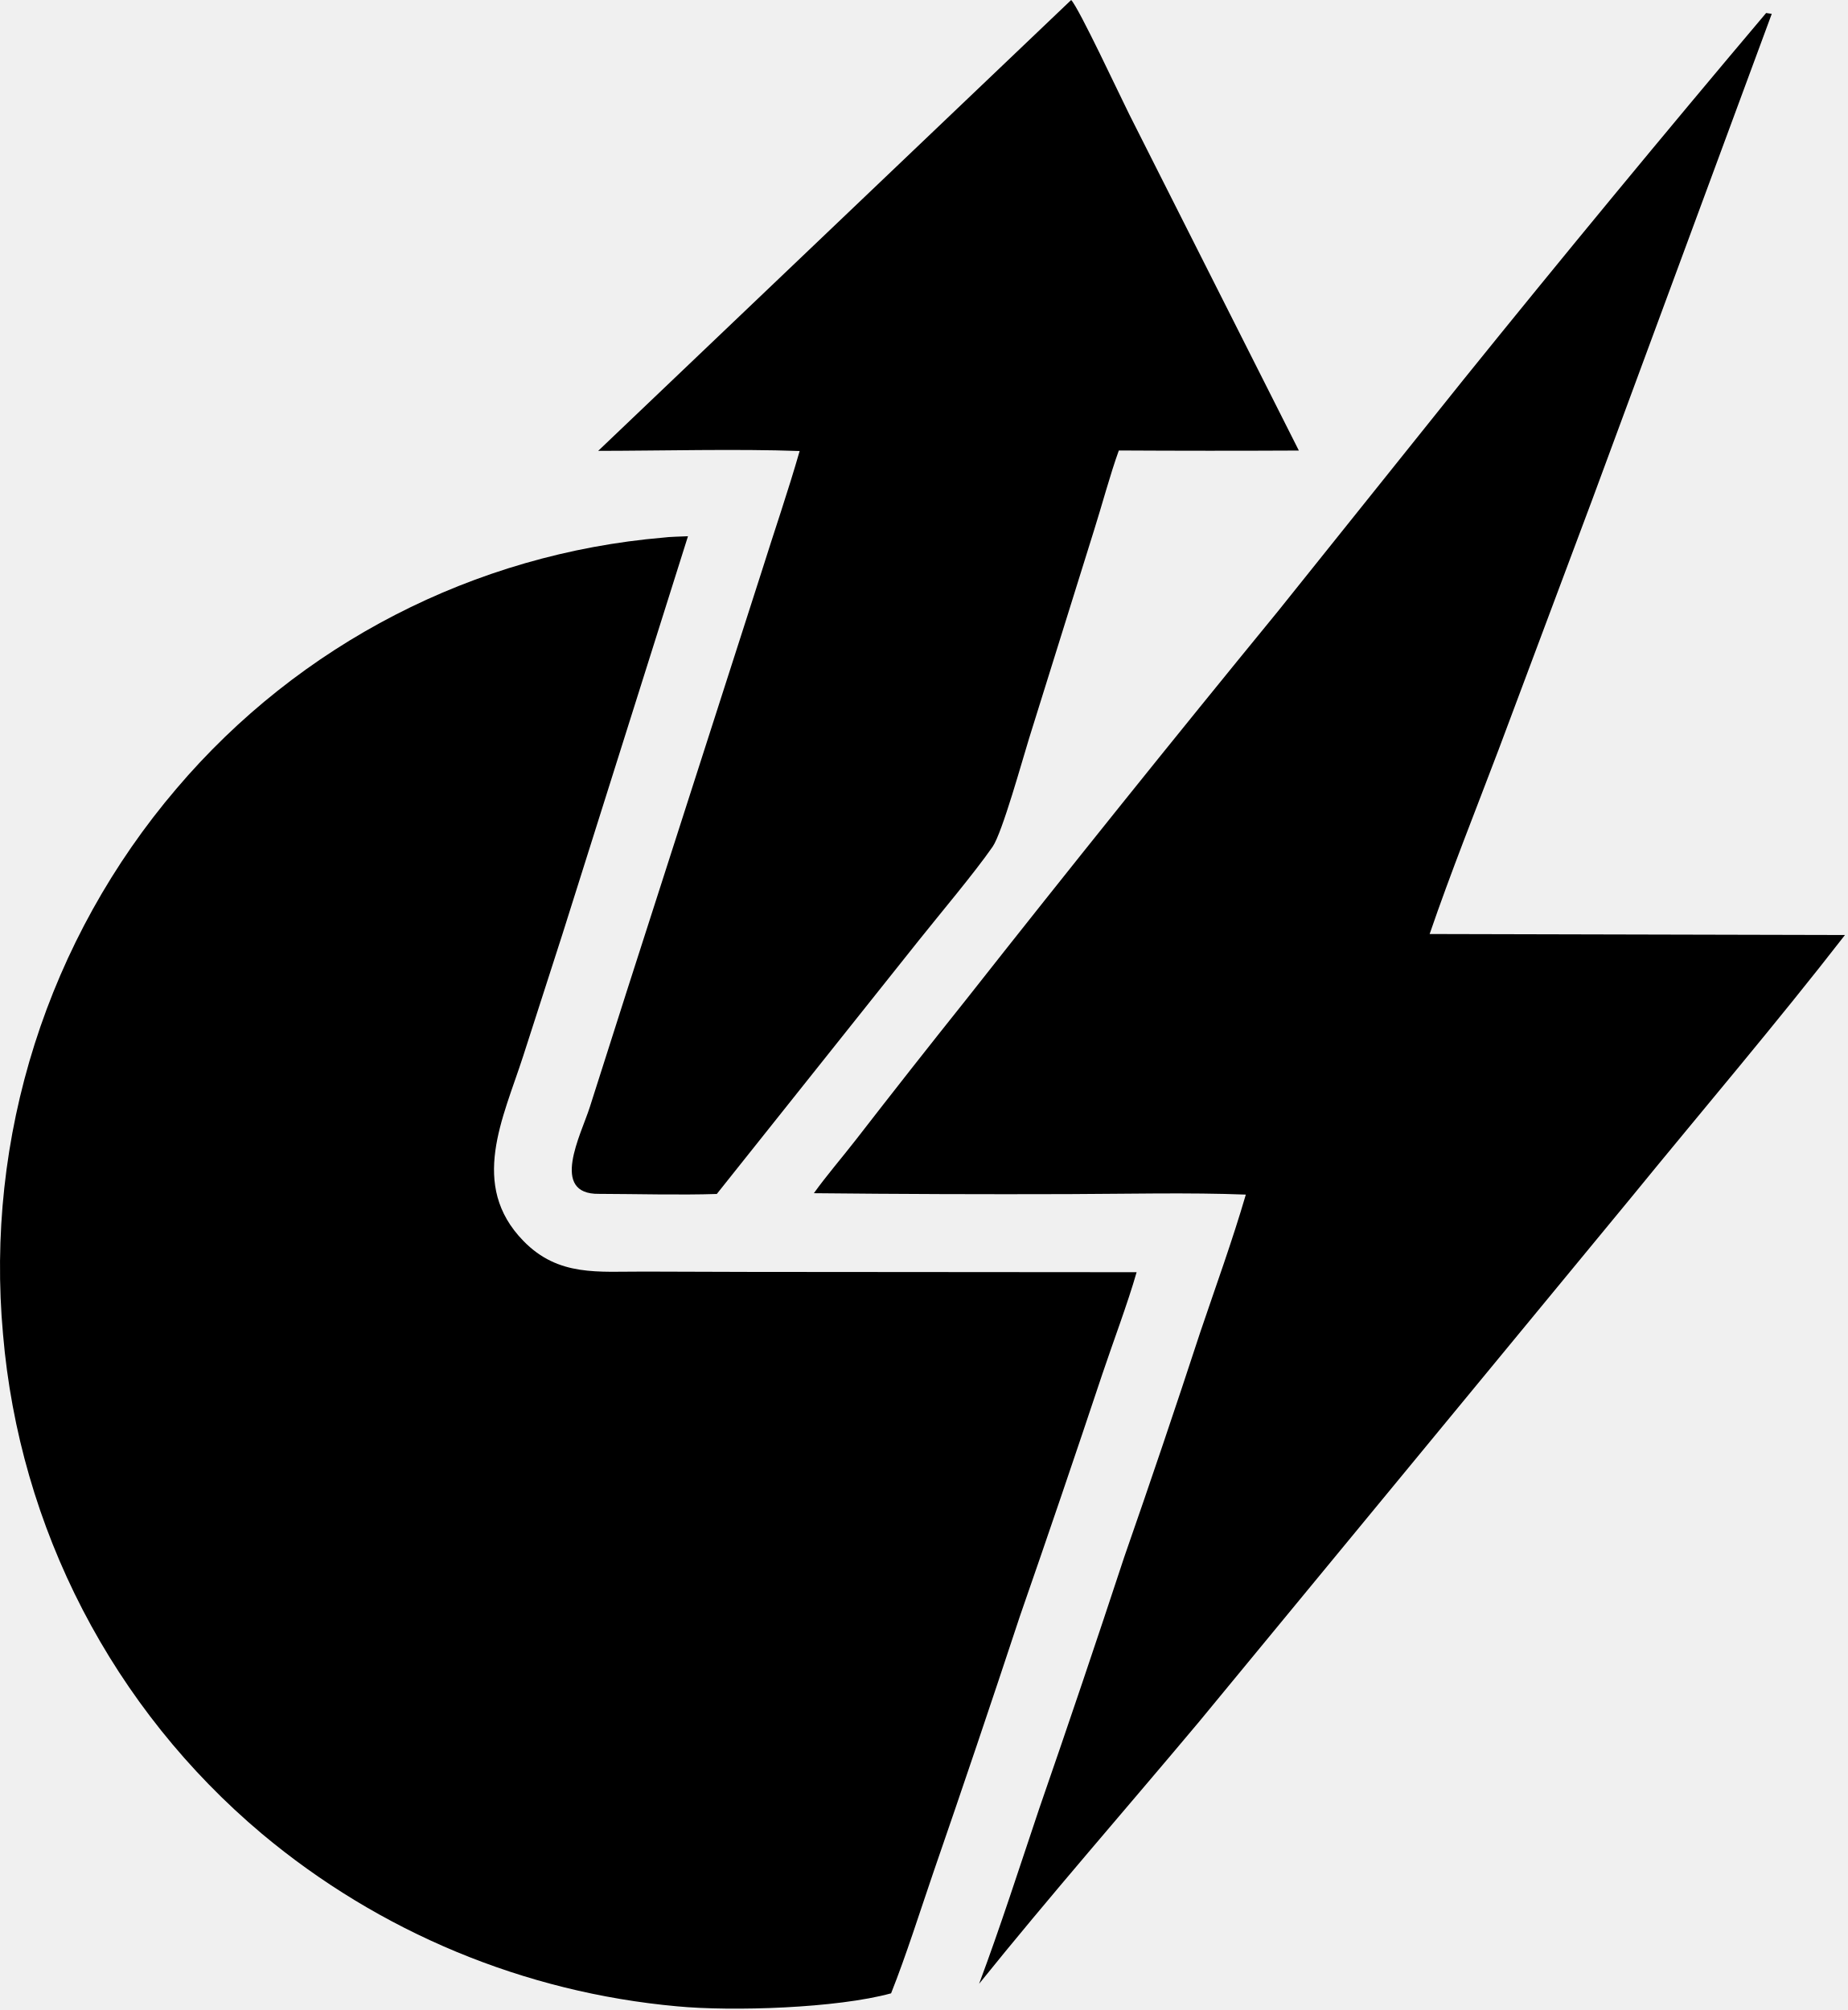
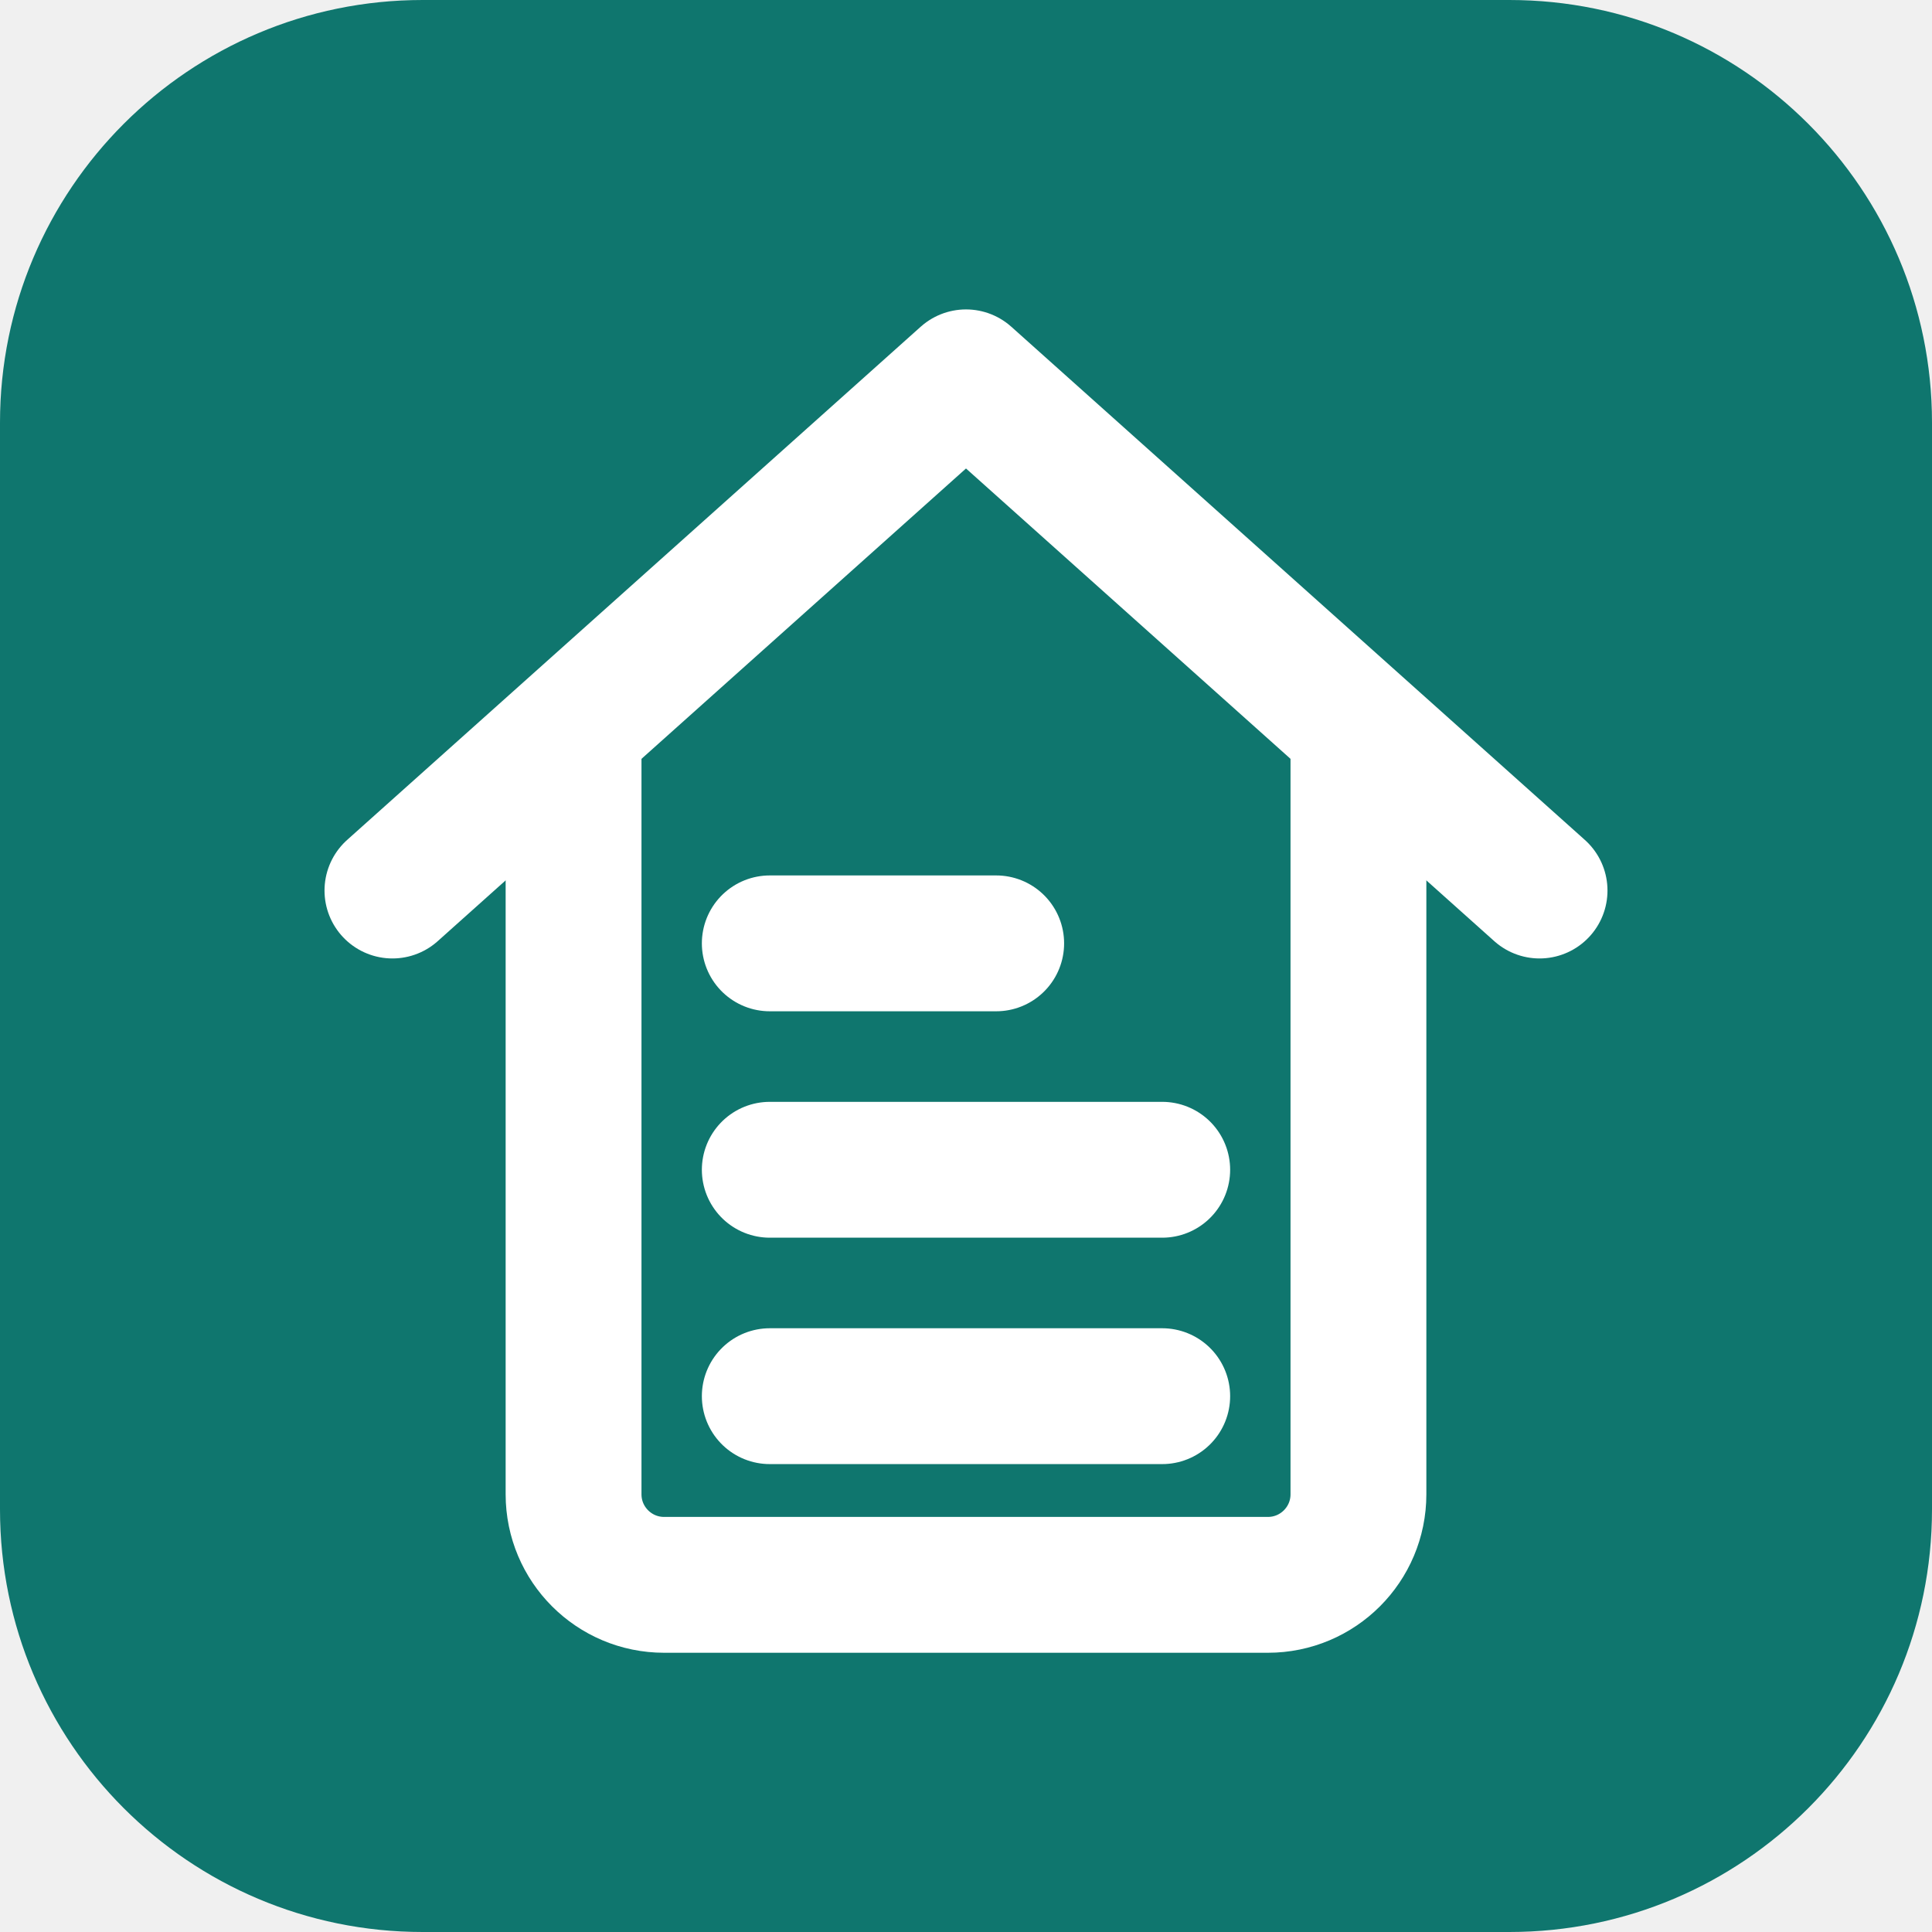
- <svg xmlns="http://www.w3.org/2000/svg" width="556" height="605" viewBox="0 0 556 605" fill="none">
-   <path d="M199.734 161.805C201.183 161.578 205.37 161.486 207.032 161.403L169.246 281.205L157.424 317.915C151.373 336.666 141.132 356.712 157.502 373.512C168.084 384.373 180.046 382.681 194.017 382.741L225.917 382.839L342.041 382.927C339.416 392.138 334.874 404.191 331.732 413.566C323.616 437.926 315.342 462.234 306.91 486.487C298.408 512.252 289.728 537.957 280.871 563.602C276.787 575.526 272.771 588.346 268.154 599.98C251.825 604.469 220.434 605.471 203.787 603.895C157.789 599.723 114.166 581.587 78.768 551.919C56.552 533.216 38.24 510.317 24.881 484.531C11.522 458.745 3.377 430.579 0.913 401.643C-1.767 372.171 1.468 342.461 10.426 314.256C19.385 286.052 33.888 259.921 53.083 237.397C90.069 193.826 142.787 166.652 199.734 161.805Z" fill="black" />
-   <path d="M531.48 3.913L533.171 4.168L479.122 150.467L450.982 225.62C444.014 244.044 436.599 262.519 430.22 281.135L555.202 281.435C534.51 308.114 512.303 334.156 490.91 360.389L360.721 518.376C339.027 544.269 315.741 570.886 294.64 597.11C300.884 580.468 307.001 561.436 312.682 544.53C321.429 519.284 329.982 493.972 338.34 468.595C346.186 446.096 353.817 423.523 361.23 400.878C365.872 387.151 370.843 373.489 374.905 359.567C357.995 358.904 338.643 359.363 321.611 359.418C296.046 359.503 270.481 359.413 244.919 359.147C248.68 353.887 253.534 348.254 257.597 343.019C268.561 328.86 279.629 314.783 290.802 300.789C321.691 261.561 352.949 222.626 384.572 183.988L440.311 114.381C470.29 77.221 500.681 40.396 531.48 3.913ZM322.346 0C324.713 2.463 337.055 28.896 339.818 34.405L390.861 135.613C372.804 135.704 354.746 135.697 336.689 135.593C334.143 142.588 331.551 152.276 329.218 159.642L309.687 222.225C307.808 228.229 301.618 250.658 298.706 254.86C293.217 262.78 282.765 275.174 276.482 283.065L215.706 359.378C204.674 359.742 191.489 359.376 180.294 359.345C165.292 359.582 174.86 341.487 177.488 333.241L188.565 298.499L229.138 172.232C232.915 160.181 237.174 147.839 240.637 135.757C221.905 135.073 199.065 135.685 180.016 135.707L322.346 0Z" fill="black" />
-   <style>@media (prefers-color-scheme: light) { :root { filter: none; } }
- @media (prefers-color-scheme: dark) { :root { filter: invert(100%); } }
- </style>
+ <svg xmlns="http://www.w3.org/2000/svg" viewBox="0 0 512 512" fill="none">
+   <rect width="512" height="512" rx="112" fill="#0f766e" />
+   <g stroke="#ffffff" stroke-width="36" stroke-linecap="round" stroke-linejoin="round" transform="translate(0 -20)">
+     <path d="M104 256 L256 120 L408 256" />
+     <path d="M152 216 V416 A24 24 0 0 0 176 440 H336 A24 24 0 0 0 360 416 V216" />
+     <path d="M204 270 L264 270" />
+     <path d="M204 330 L308 330" />
+     <path d="M204 390 L308 390" />
+   </g>
</svg>
